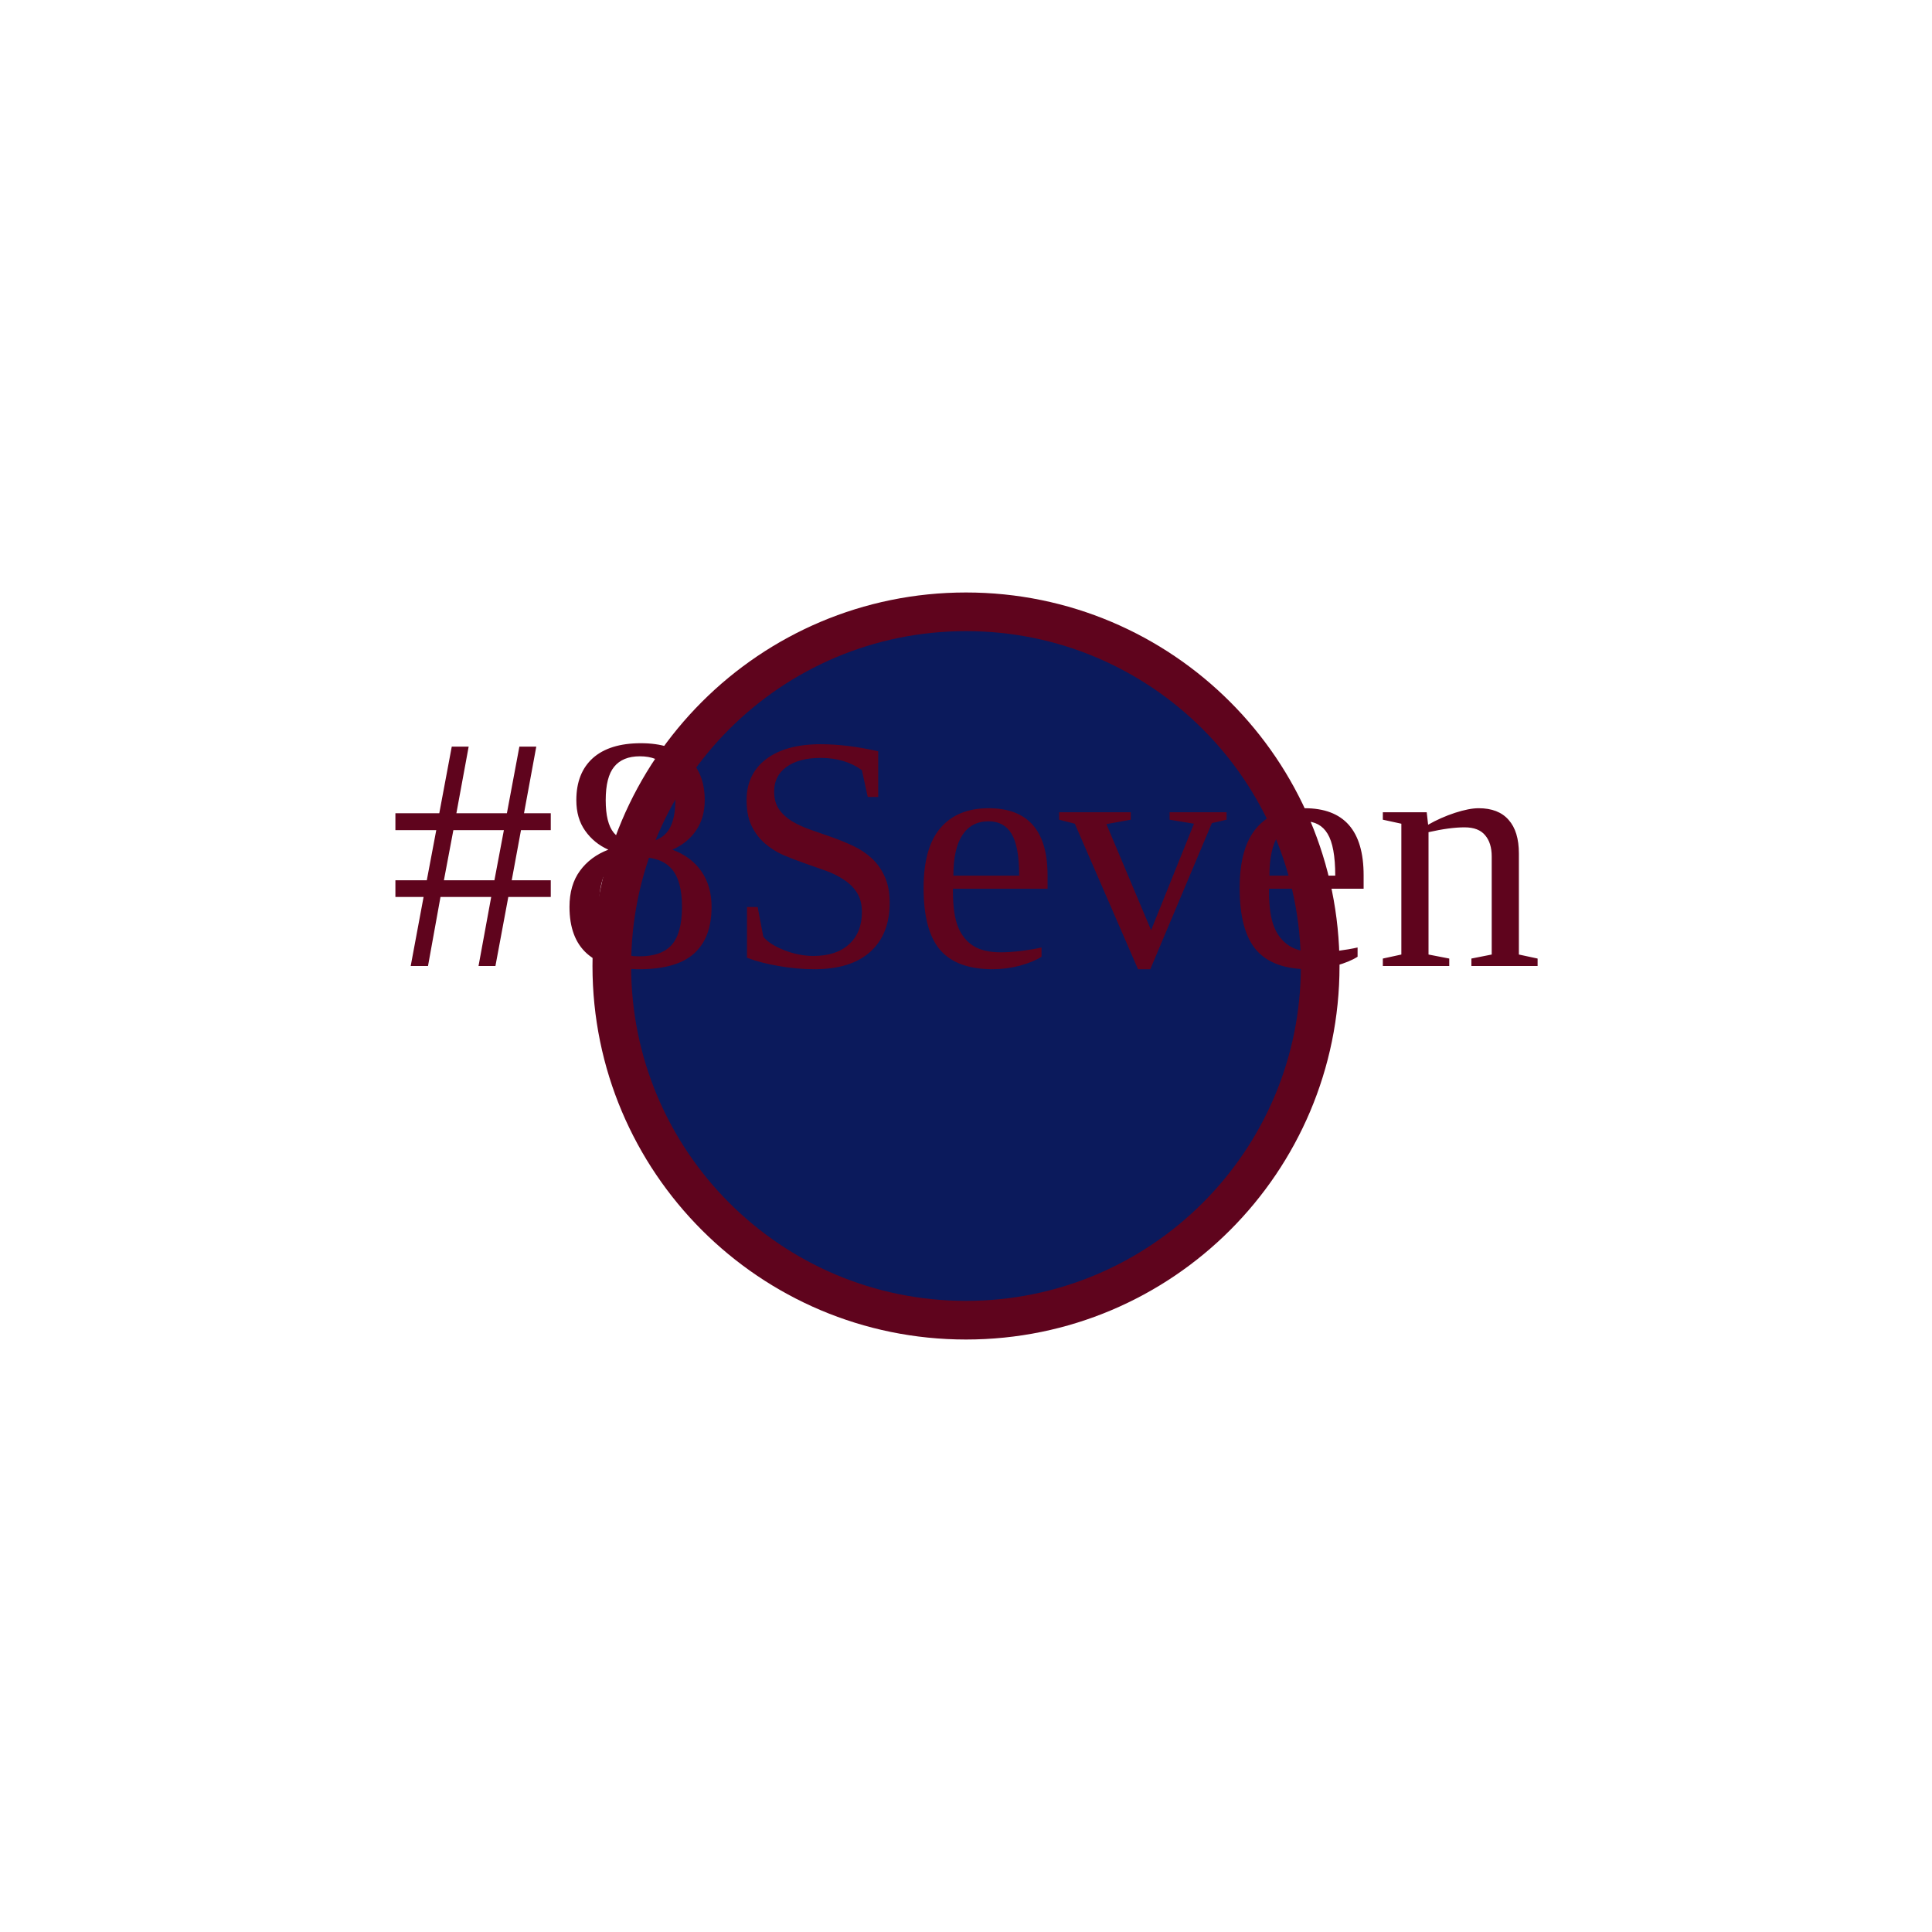
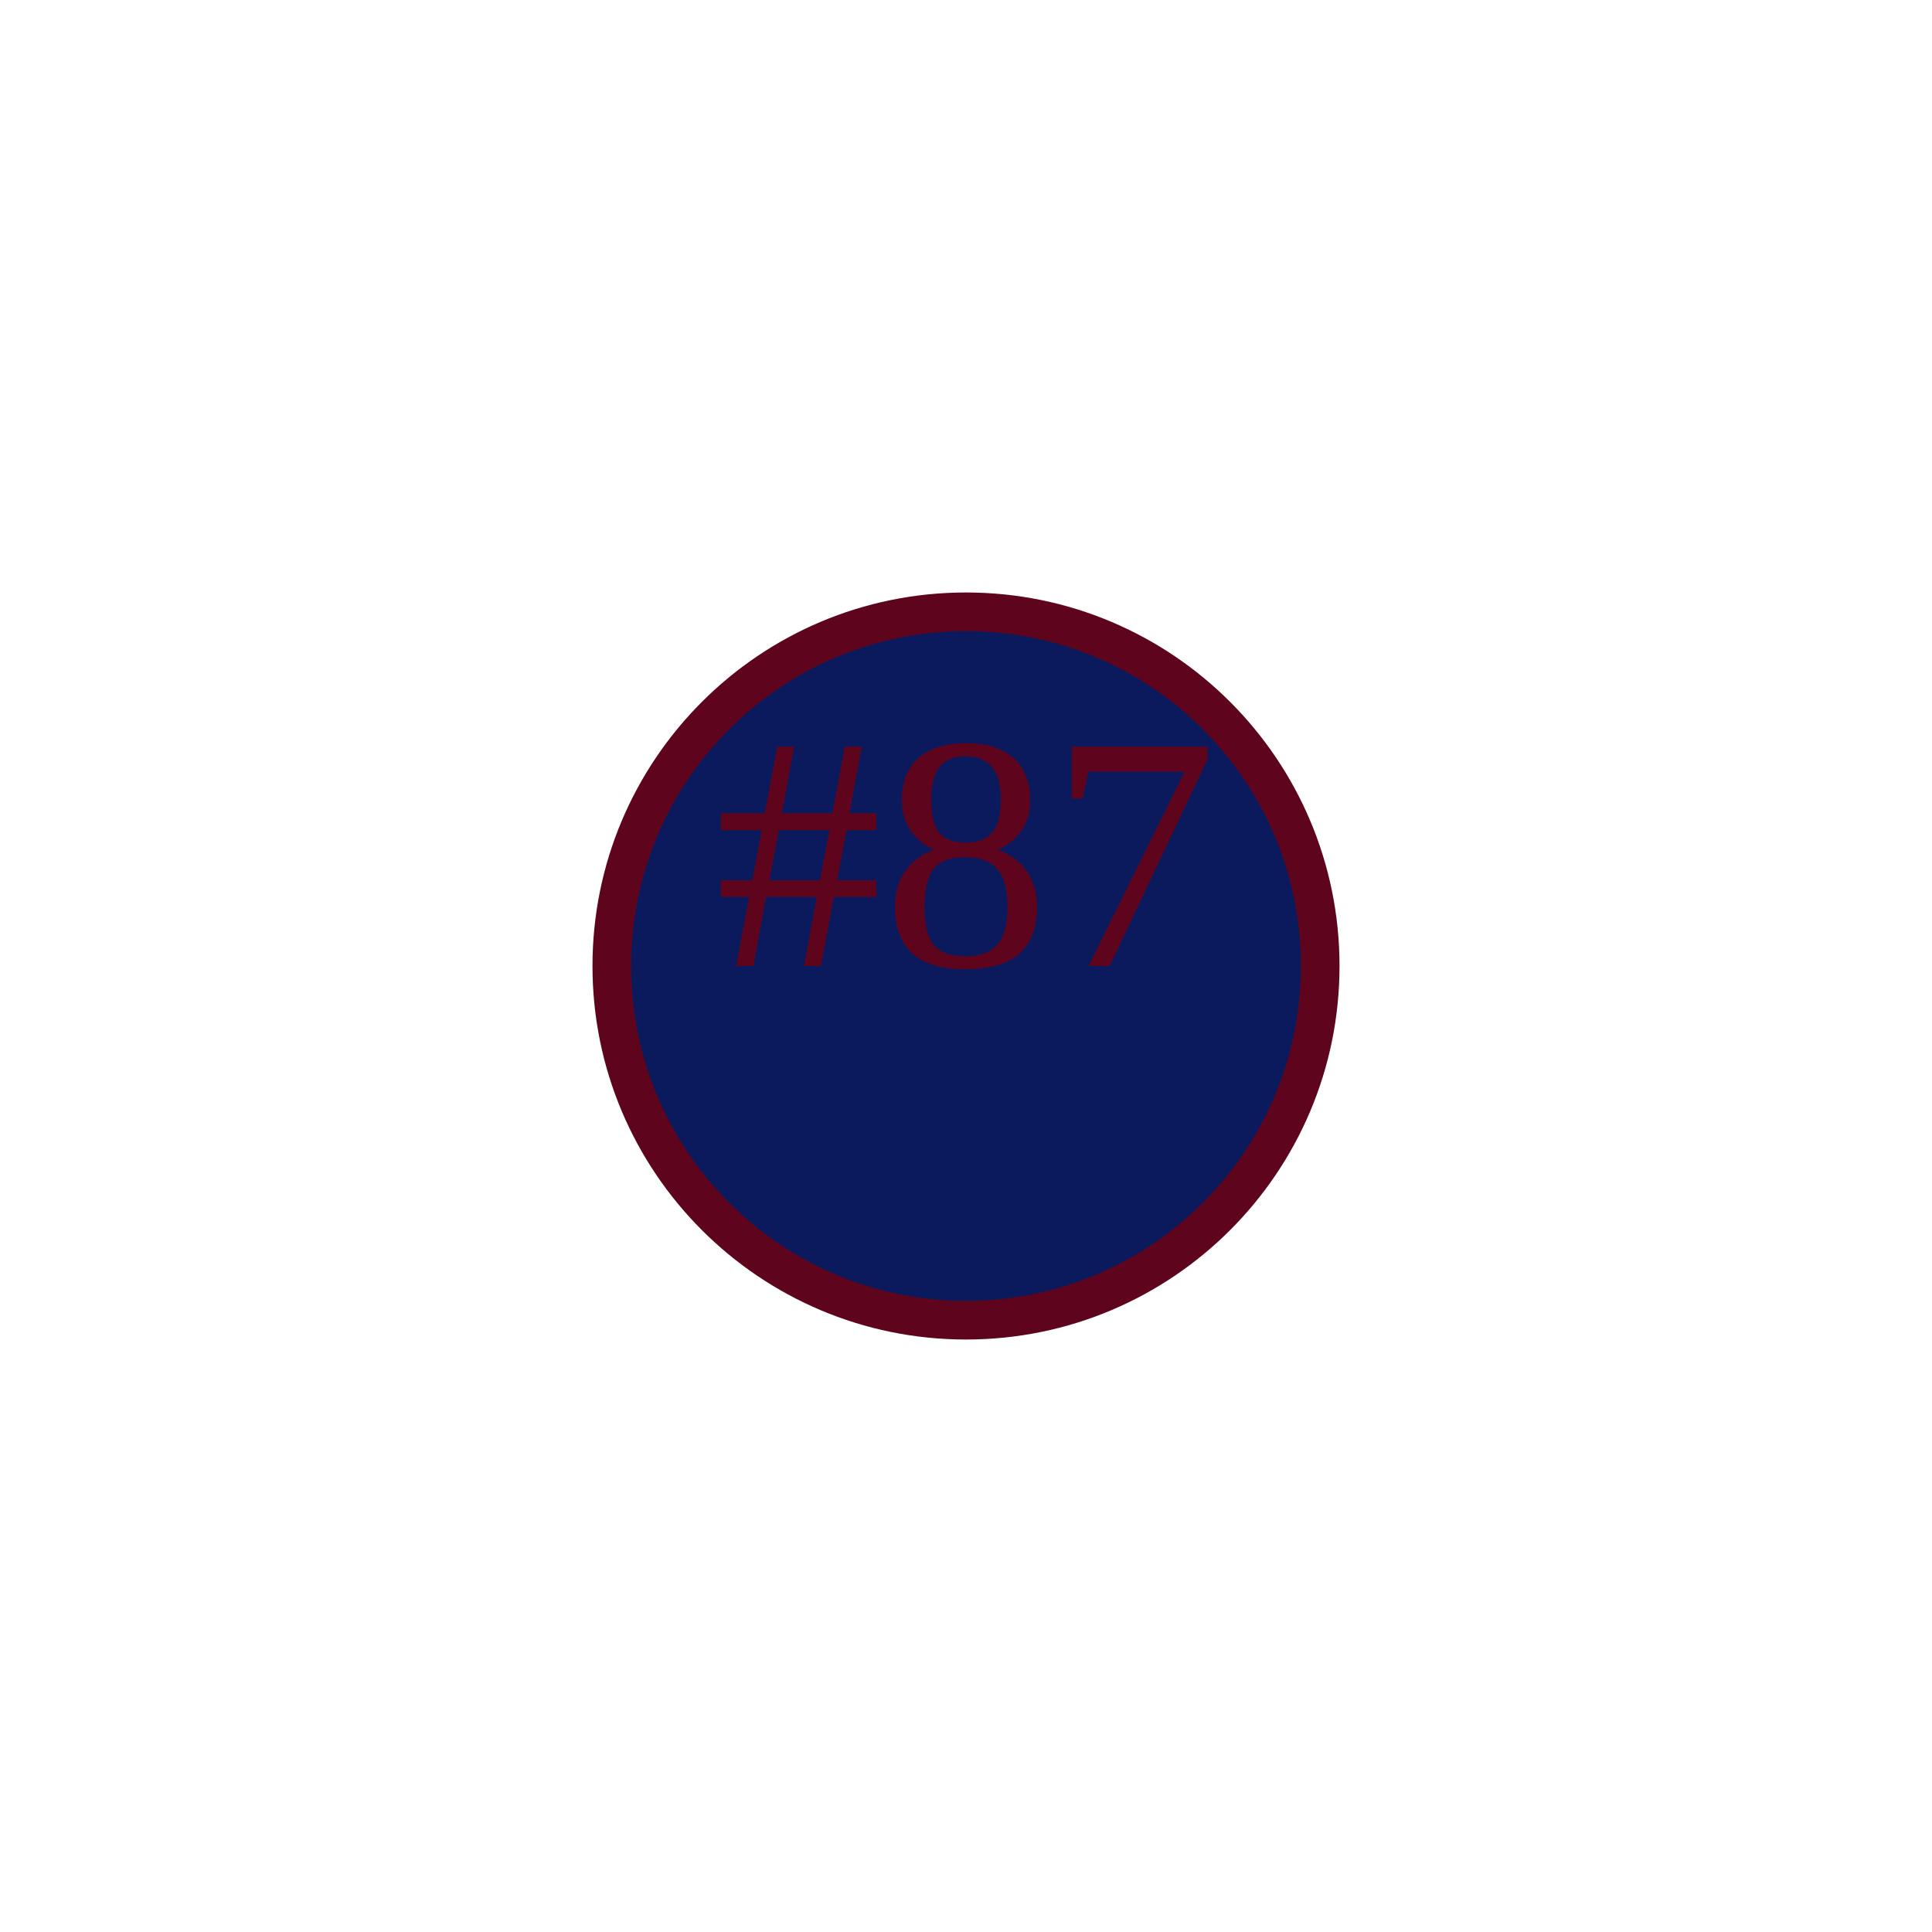
<svg xmlns="http://www.w3.org/2000/svg" version="1.1" width="150" height="150">
  <rect width="100%" height="100%" fill="transparent" />
  <circle cx="75" cy="75" r="29" fill="rgb(95,04,29)" />
  <circle cx="75" cy="75" r="26" fill="rgb(11,26,92)" />
-   <text x="75" y="75" font-size="26" text-anchor="middle" fill="rgb(95,04,29)">#8Seven</text>
+   <text x="75" y="75" font-size="26" text-anchor="middle" fill="rgb(95,04,29)">#87</text>
</svg>
